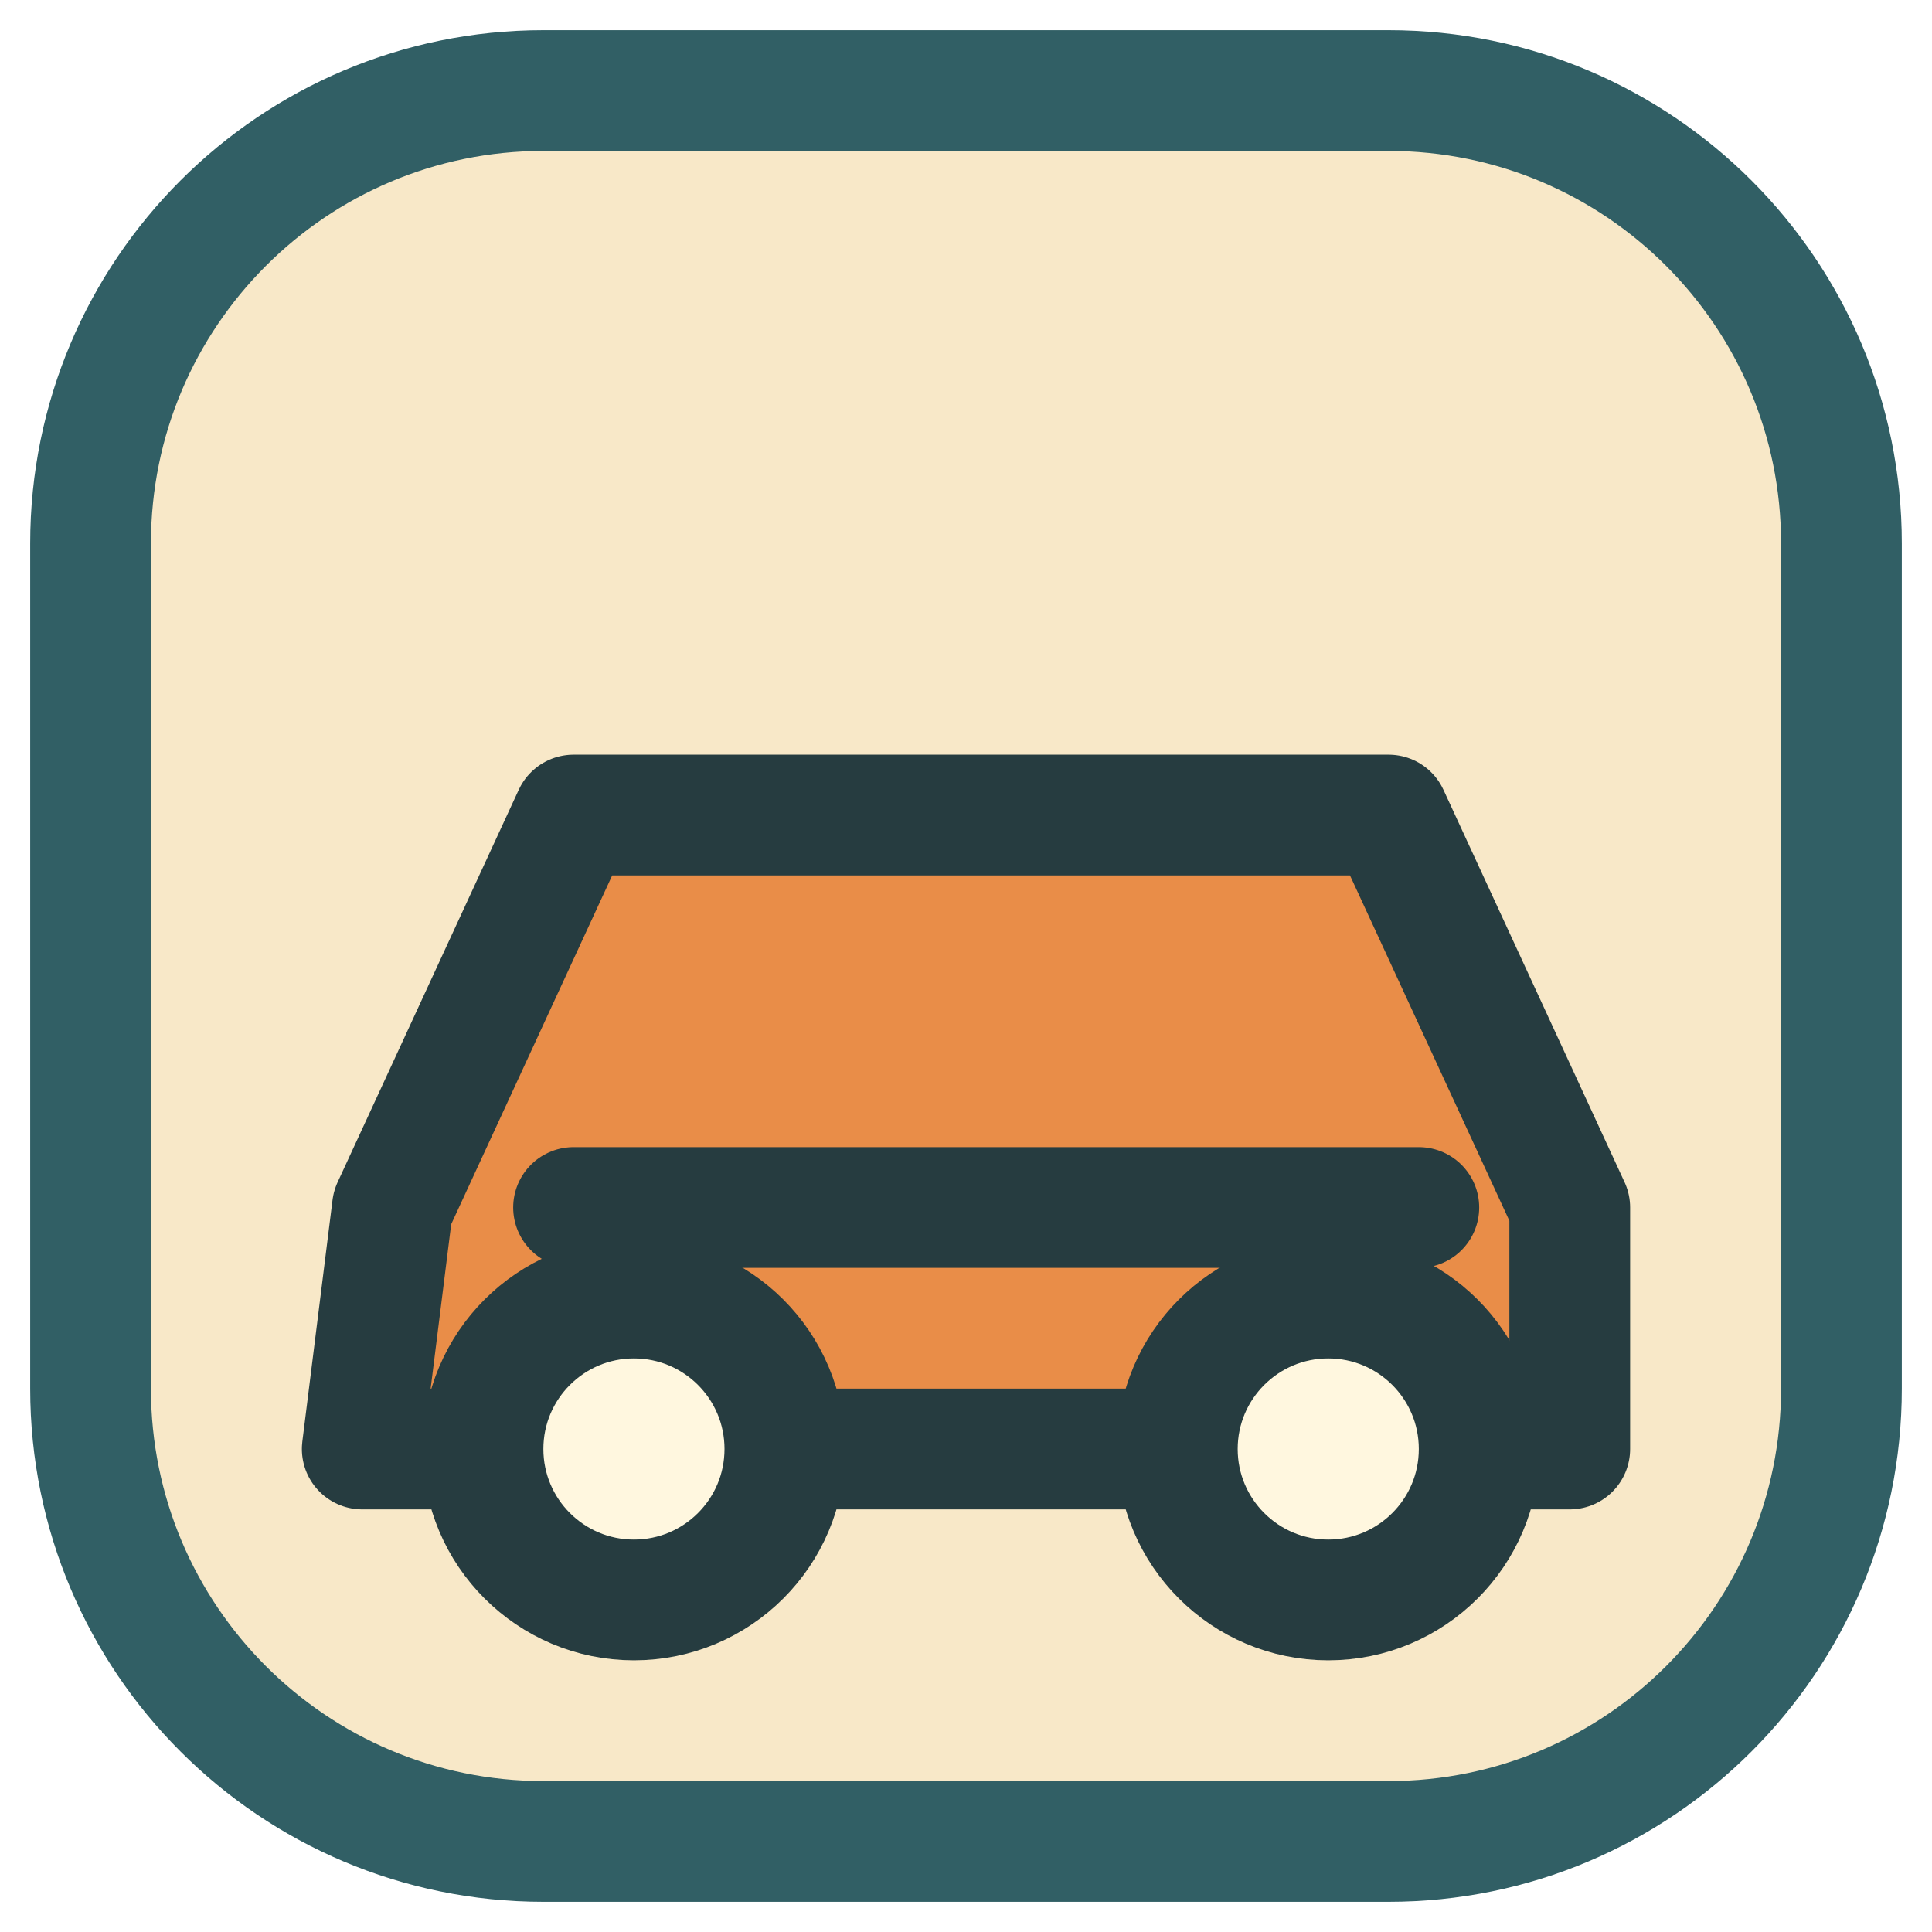
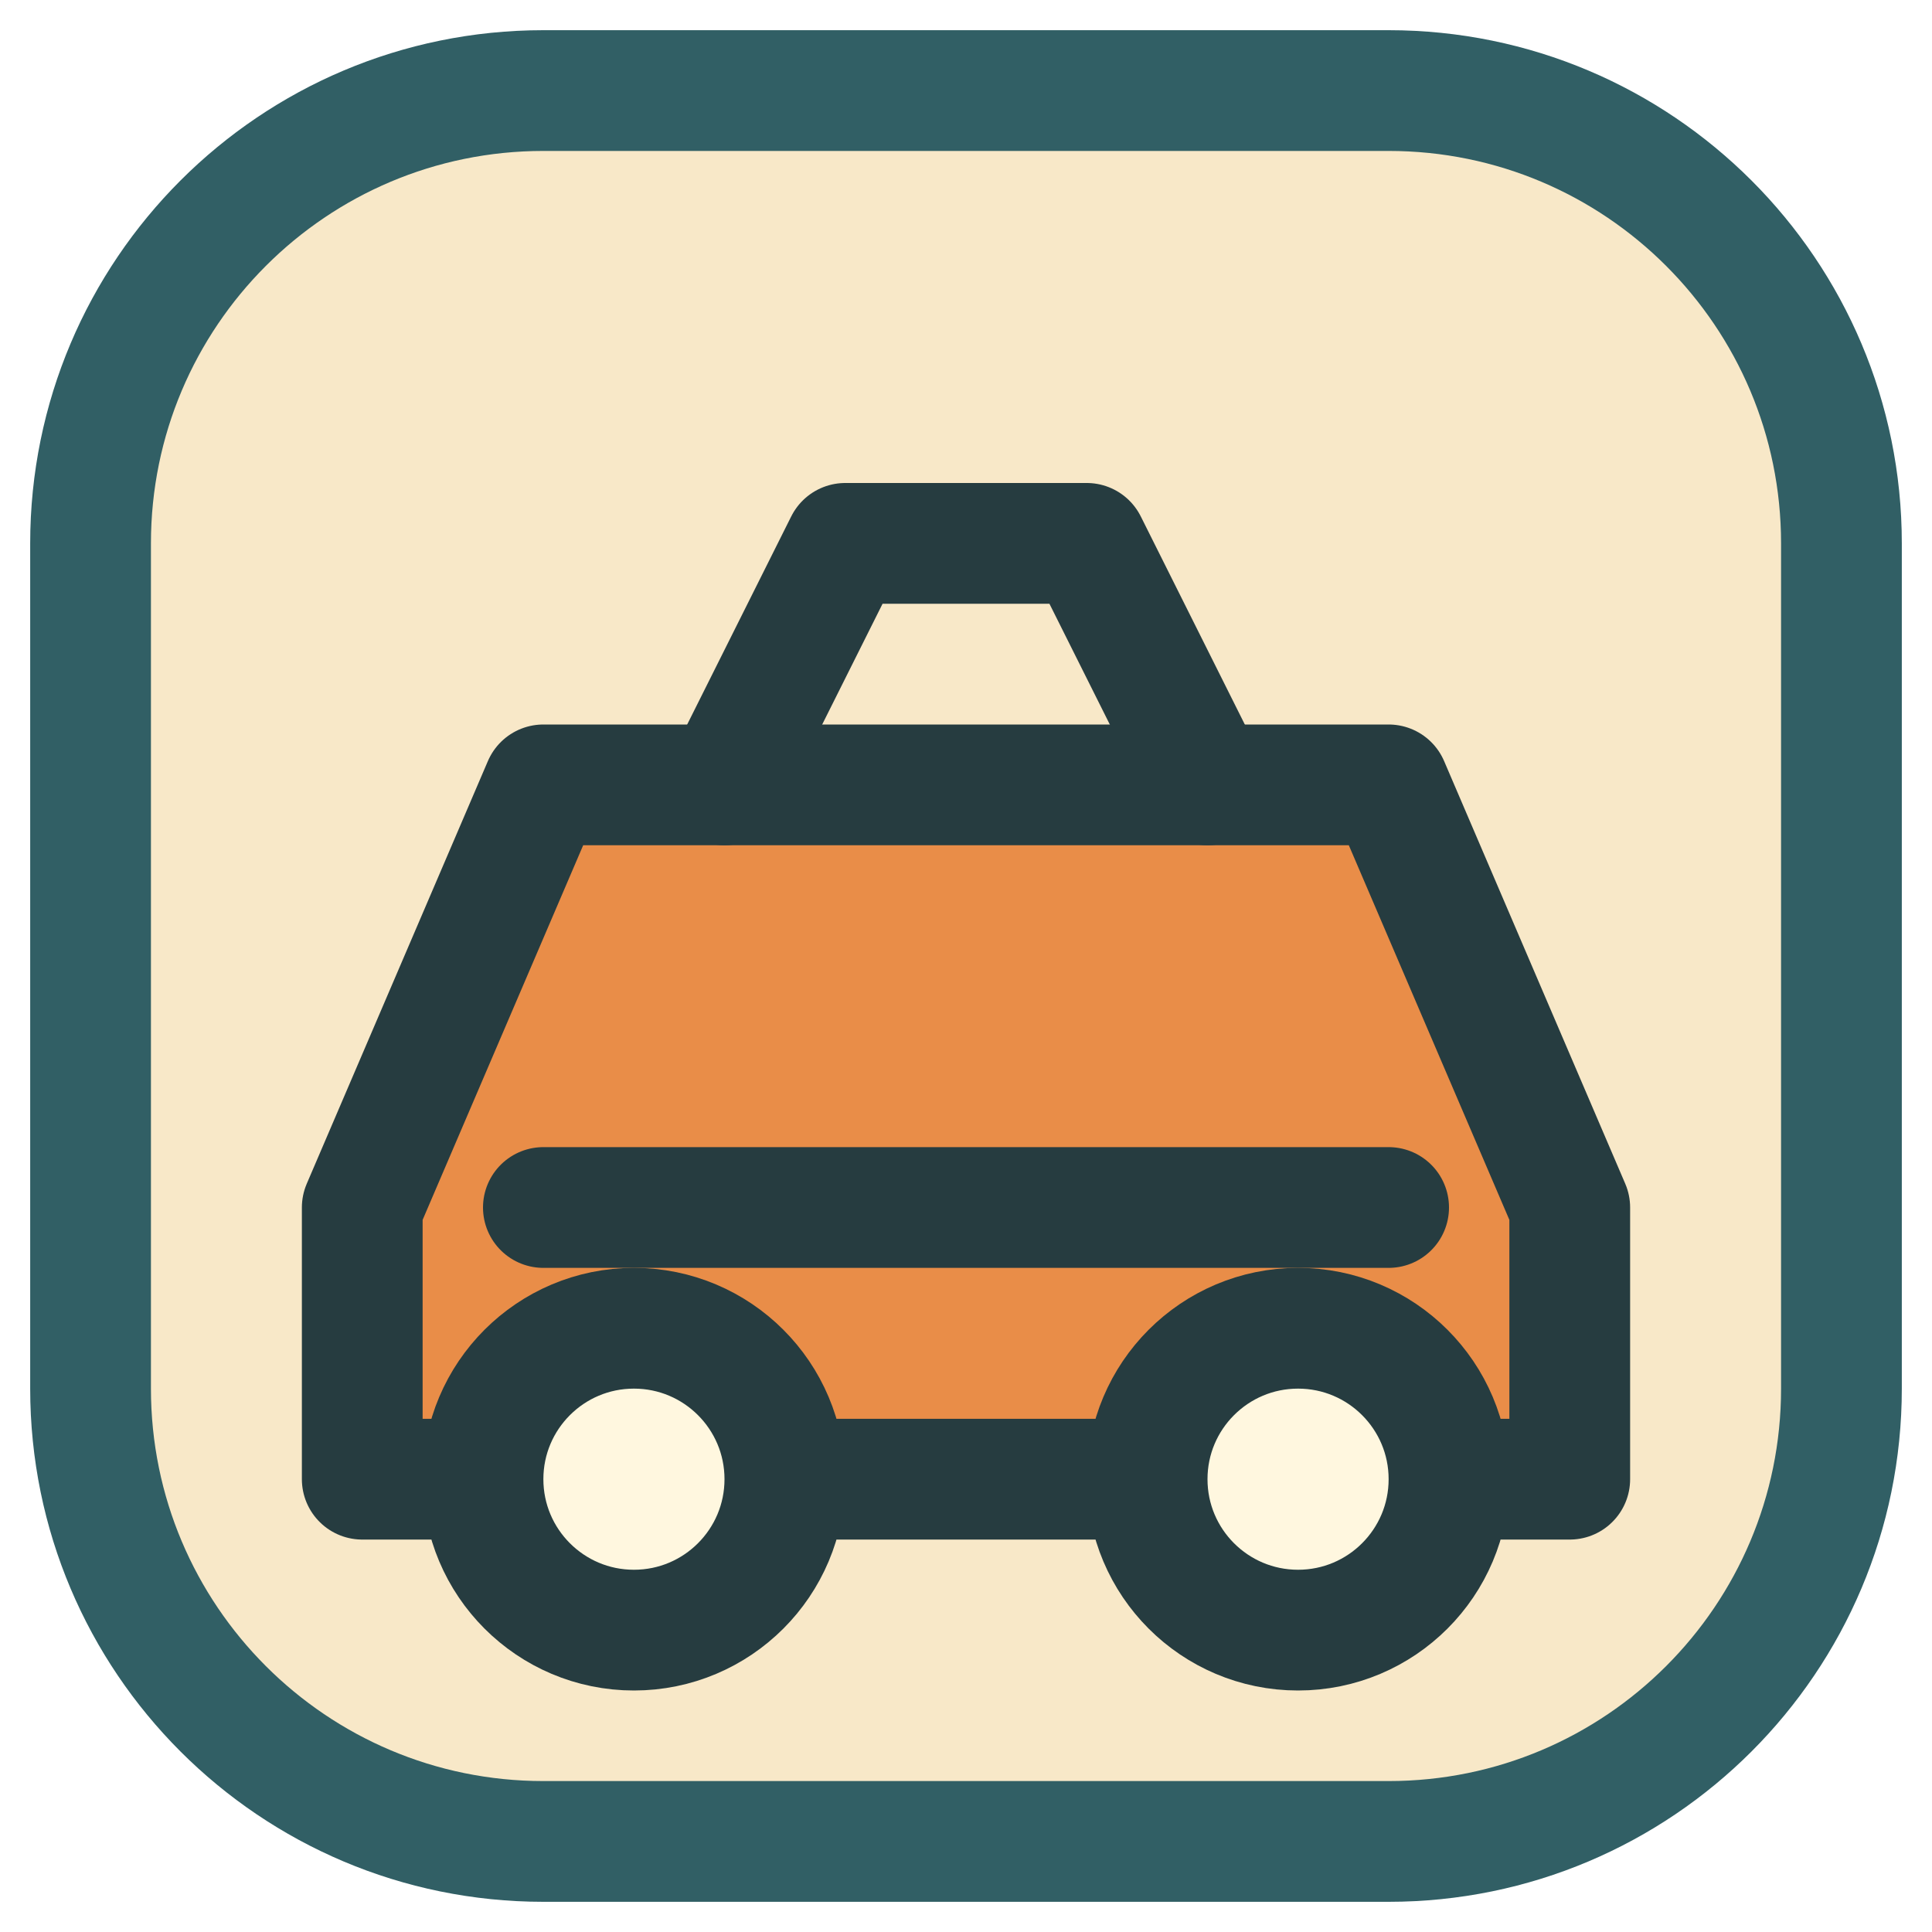
<svg xmlns="http://www.w3.org/2000/svg" viewBox="0 0 64 64" role="img" aria-label="automotive">
  <rect x="3" y="3" width="58" height="58" rx="15" fill="#f8e8c8" stroke="#315f65" stroke-width="4" />
  <g fill="none" stroke="#263c40" stroke-width="4" stroke-linecap="round" stroke-linejoin="round">
-     <path d="M13 40l6-13h27l6 13v8H12z" fill="#e98d48" />
-     <circle cx="21" cy="48" r="5" fill="#fff7df" />
-     <circle cx="44" cy="48" r="5" fill="#fff7df" />
-     <path d="M19 40h28" />
+     <path d="M12 40l6-14h28l6 14v9H12z" fill="#e98d48" />
+     <circle cx="21" cy="49" r="5" fill="#fff7df" />
+     <circle cx="43" cy="49" r="5" fill="#fff7df" />
+     <path d="M18 40h28M24 26l4-8h8l4 8" />
  </g>
</svg>
